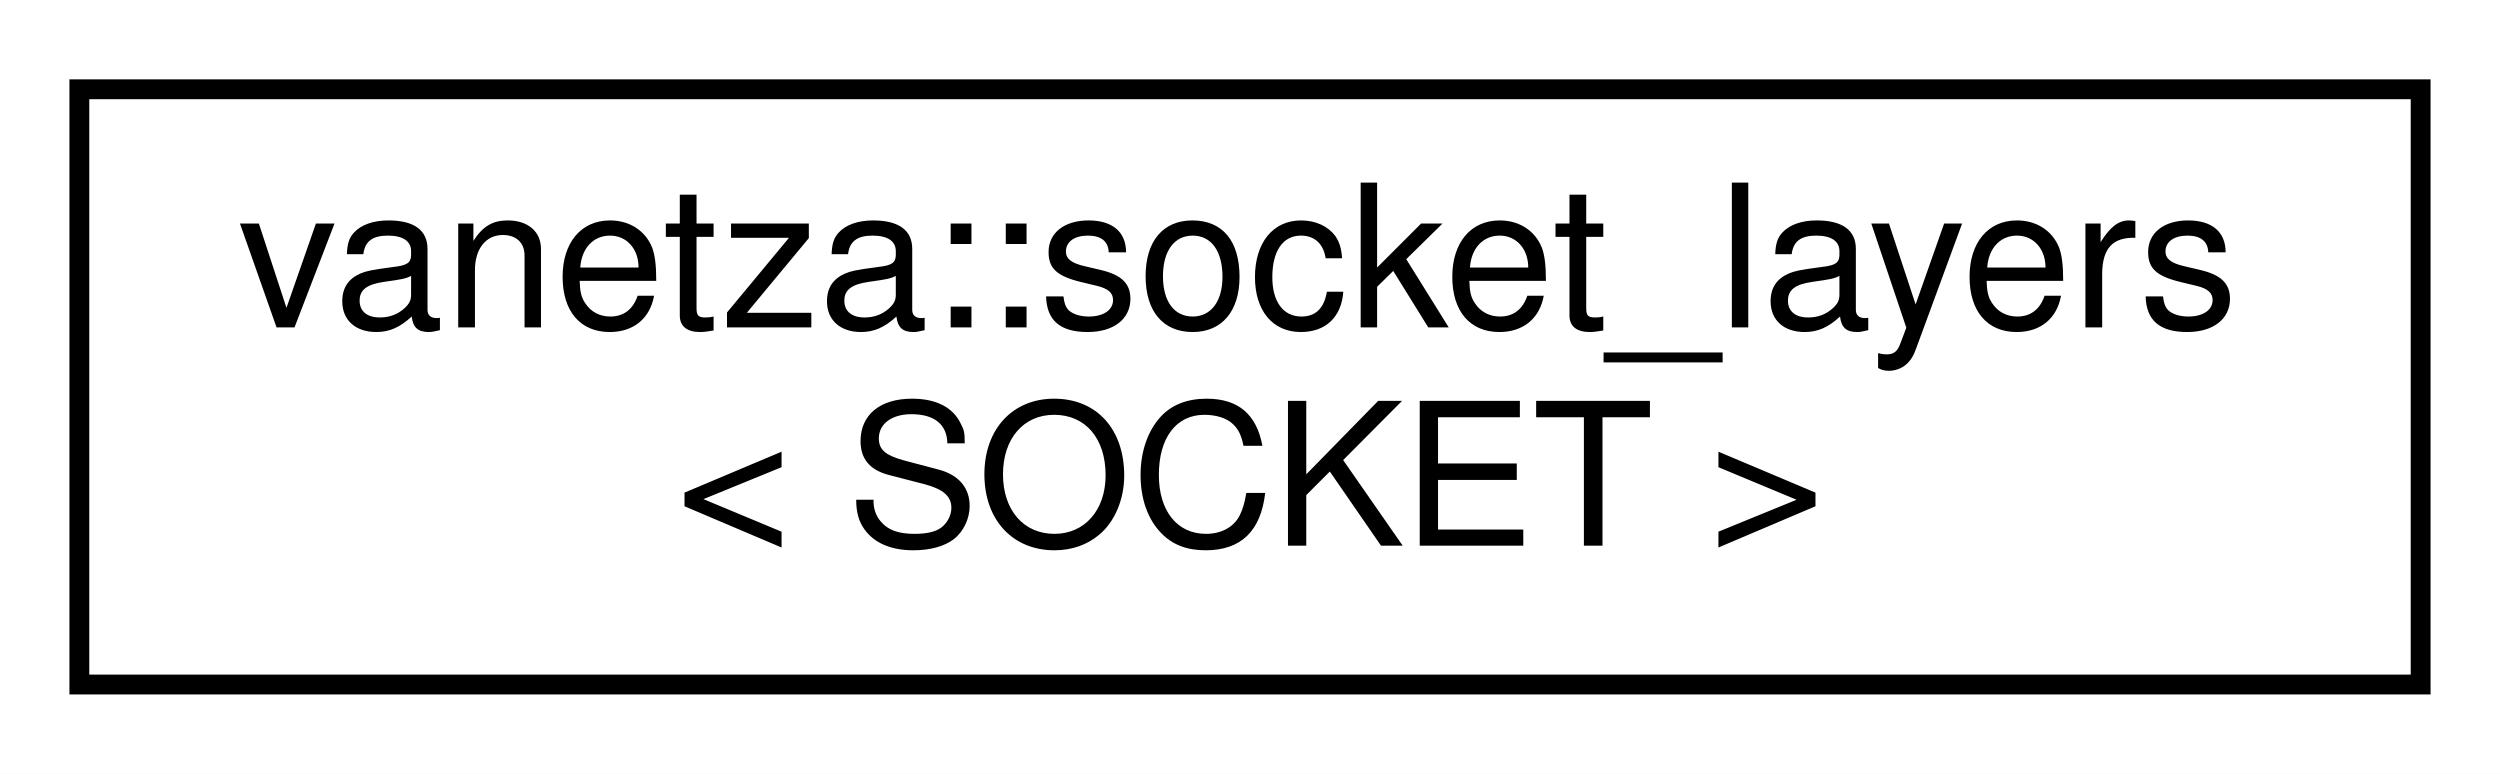
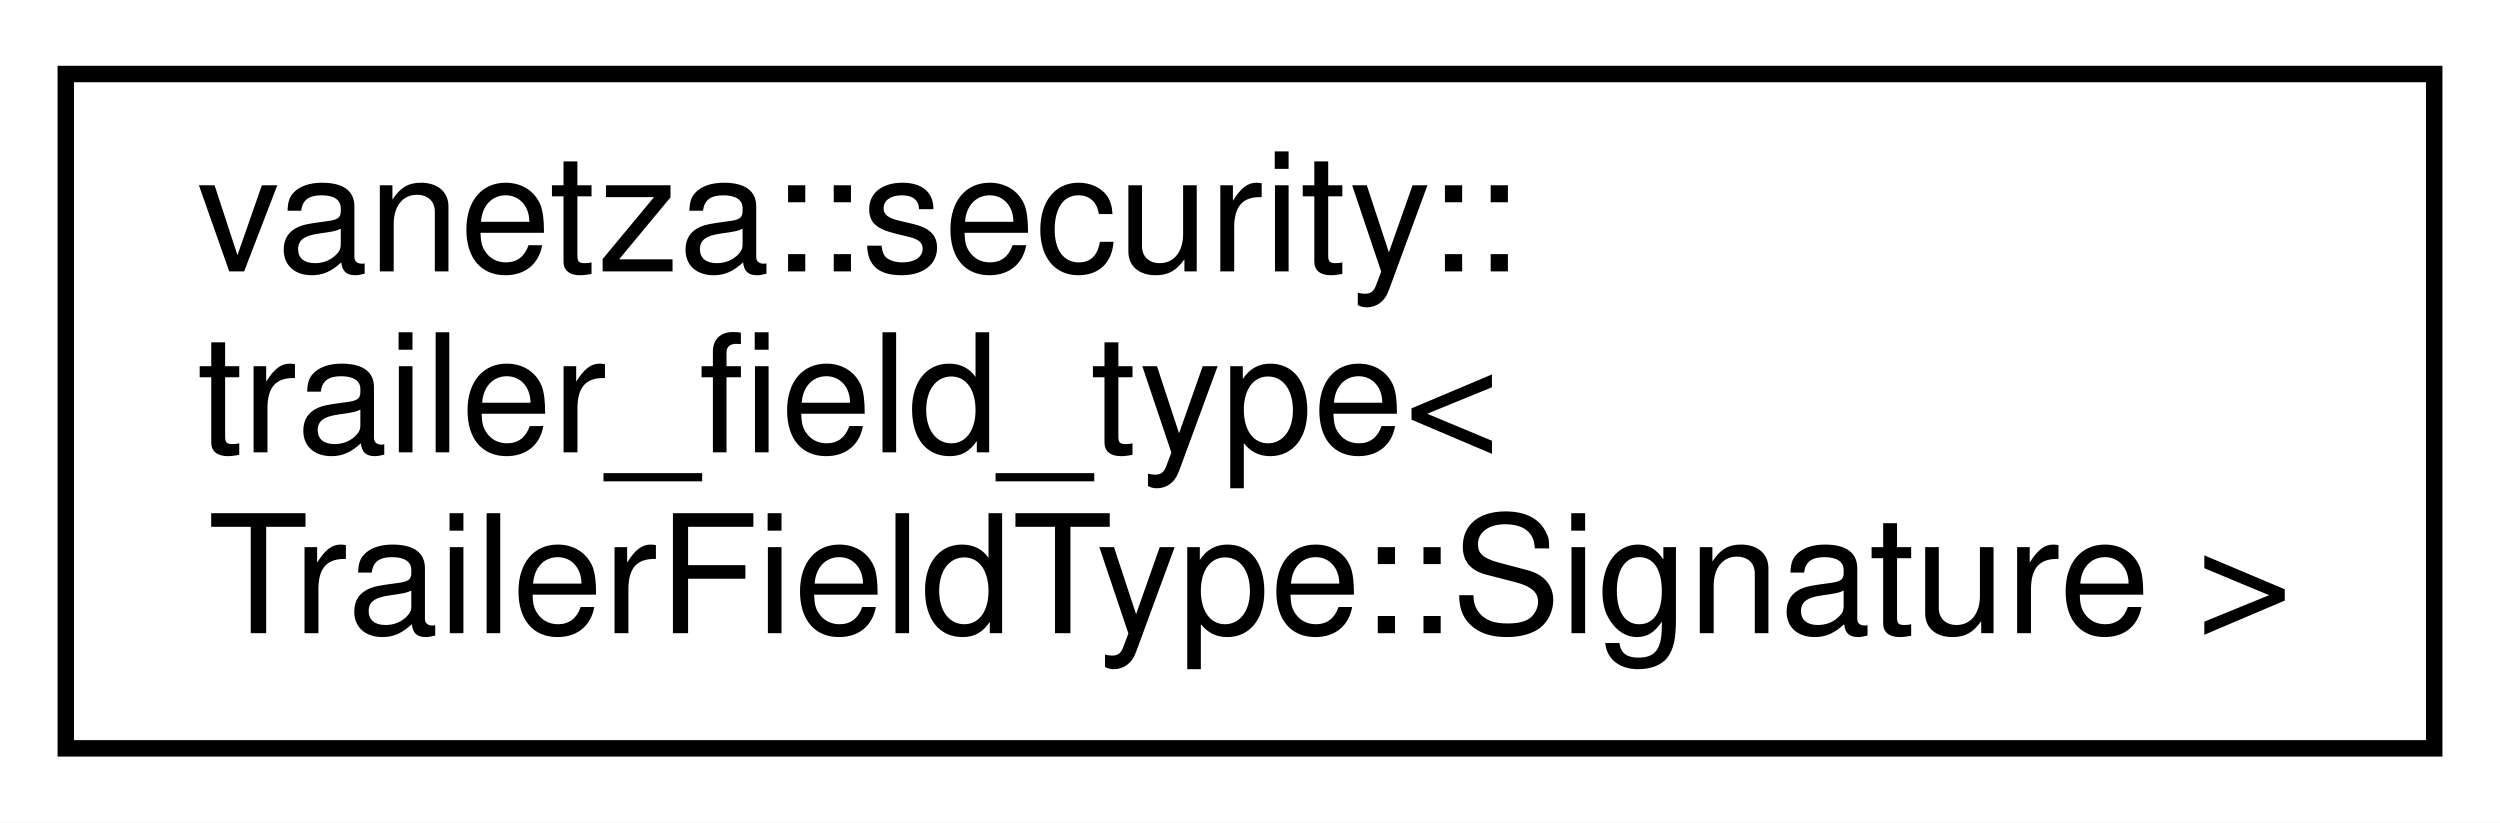
- <svg xmlns="http://www.w3.org/2000/svg" xmlns:xlink="http://www.w3.org/1999/xlink" width="126pt" height="39pt" viewBox="0.00 0.00 126.00 39.00">
-   <g id="graph0" class="graph" transform="scale(1 1) rotate(0) translate(4 35)">
-     <polygon fill="white" stroke="transparent" points="-4,4 -4,-35 122,-35 122,4 -4,4" />
+ <svg xmlns="http://www.w3.org/2000/svg" xmlns:xlink="http://www.w3.org/1999/xlink" width="152pt" height="50pt" viewBox="0.00 0.00 152.00 50.00">
+   <g id="graph0" class="graph" transform="scale(1 1) rotate(0) translate(4 46)">
+     <polygon fill="white" stroke="transparent" points="-4,4 -4,-46 148,-46 148,4 -4,4" />
    <g id="node1" class="node">
      <g id="a_node1">
-         <a xlink:href="d0/dd7/structvanetza_1_1socket__layers.html" target="_top" xlink:title=" ">
-           <polygon fill="white" stroke="black" points="0,-0.5 0,-30.5 118,-30.5 118,-0.5 0,-0.5" />
-           <text text-anchor="start" x="8" y="-18.5" font-family="Helvetica,sans-Serif" font-size="10.00">vanetza::socket_layers</text>
-           <text text-anchor="middle" x="59" y="-7.5" font-family="Helvetica,sans-Serif" font-size="10.00">&lt; SOCKET &gt;</text>
+         <a xlink:href="db/d6e/structvanetza_1_1security_1_1trailer__field__type_3_01TrailerFieldType_1_1Signature_01_4.html" target="_top" xlink:title=" ">
+           <polygon fill="white" stroke="black" points="0,-0.5 0,-41.5 144,-41.5 144,-0.5 0,-0.5" />
+           <text text-anchor="start" x="8" y="-29.5" font-family="Helvetica,sans-Serif" font-size="10.00">vanetza::security::</text>
+           <text text-anchor="start" x="8" y="-18.5" font-family="Helvetica,sans-Serif" font-size="10.00">trailer_field_type&lt;</text>
+           <text text-anchor="middle" x="72" y="-7.5" font-family="Helvetica,sans-Serif" font-size="10.00"> TrailerFieldType::Signature &gt;</text>
        </a>
      </g>
    </g>
  </g>
</svg>
